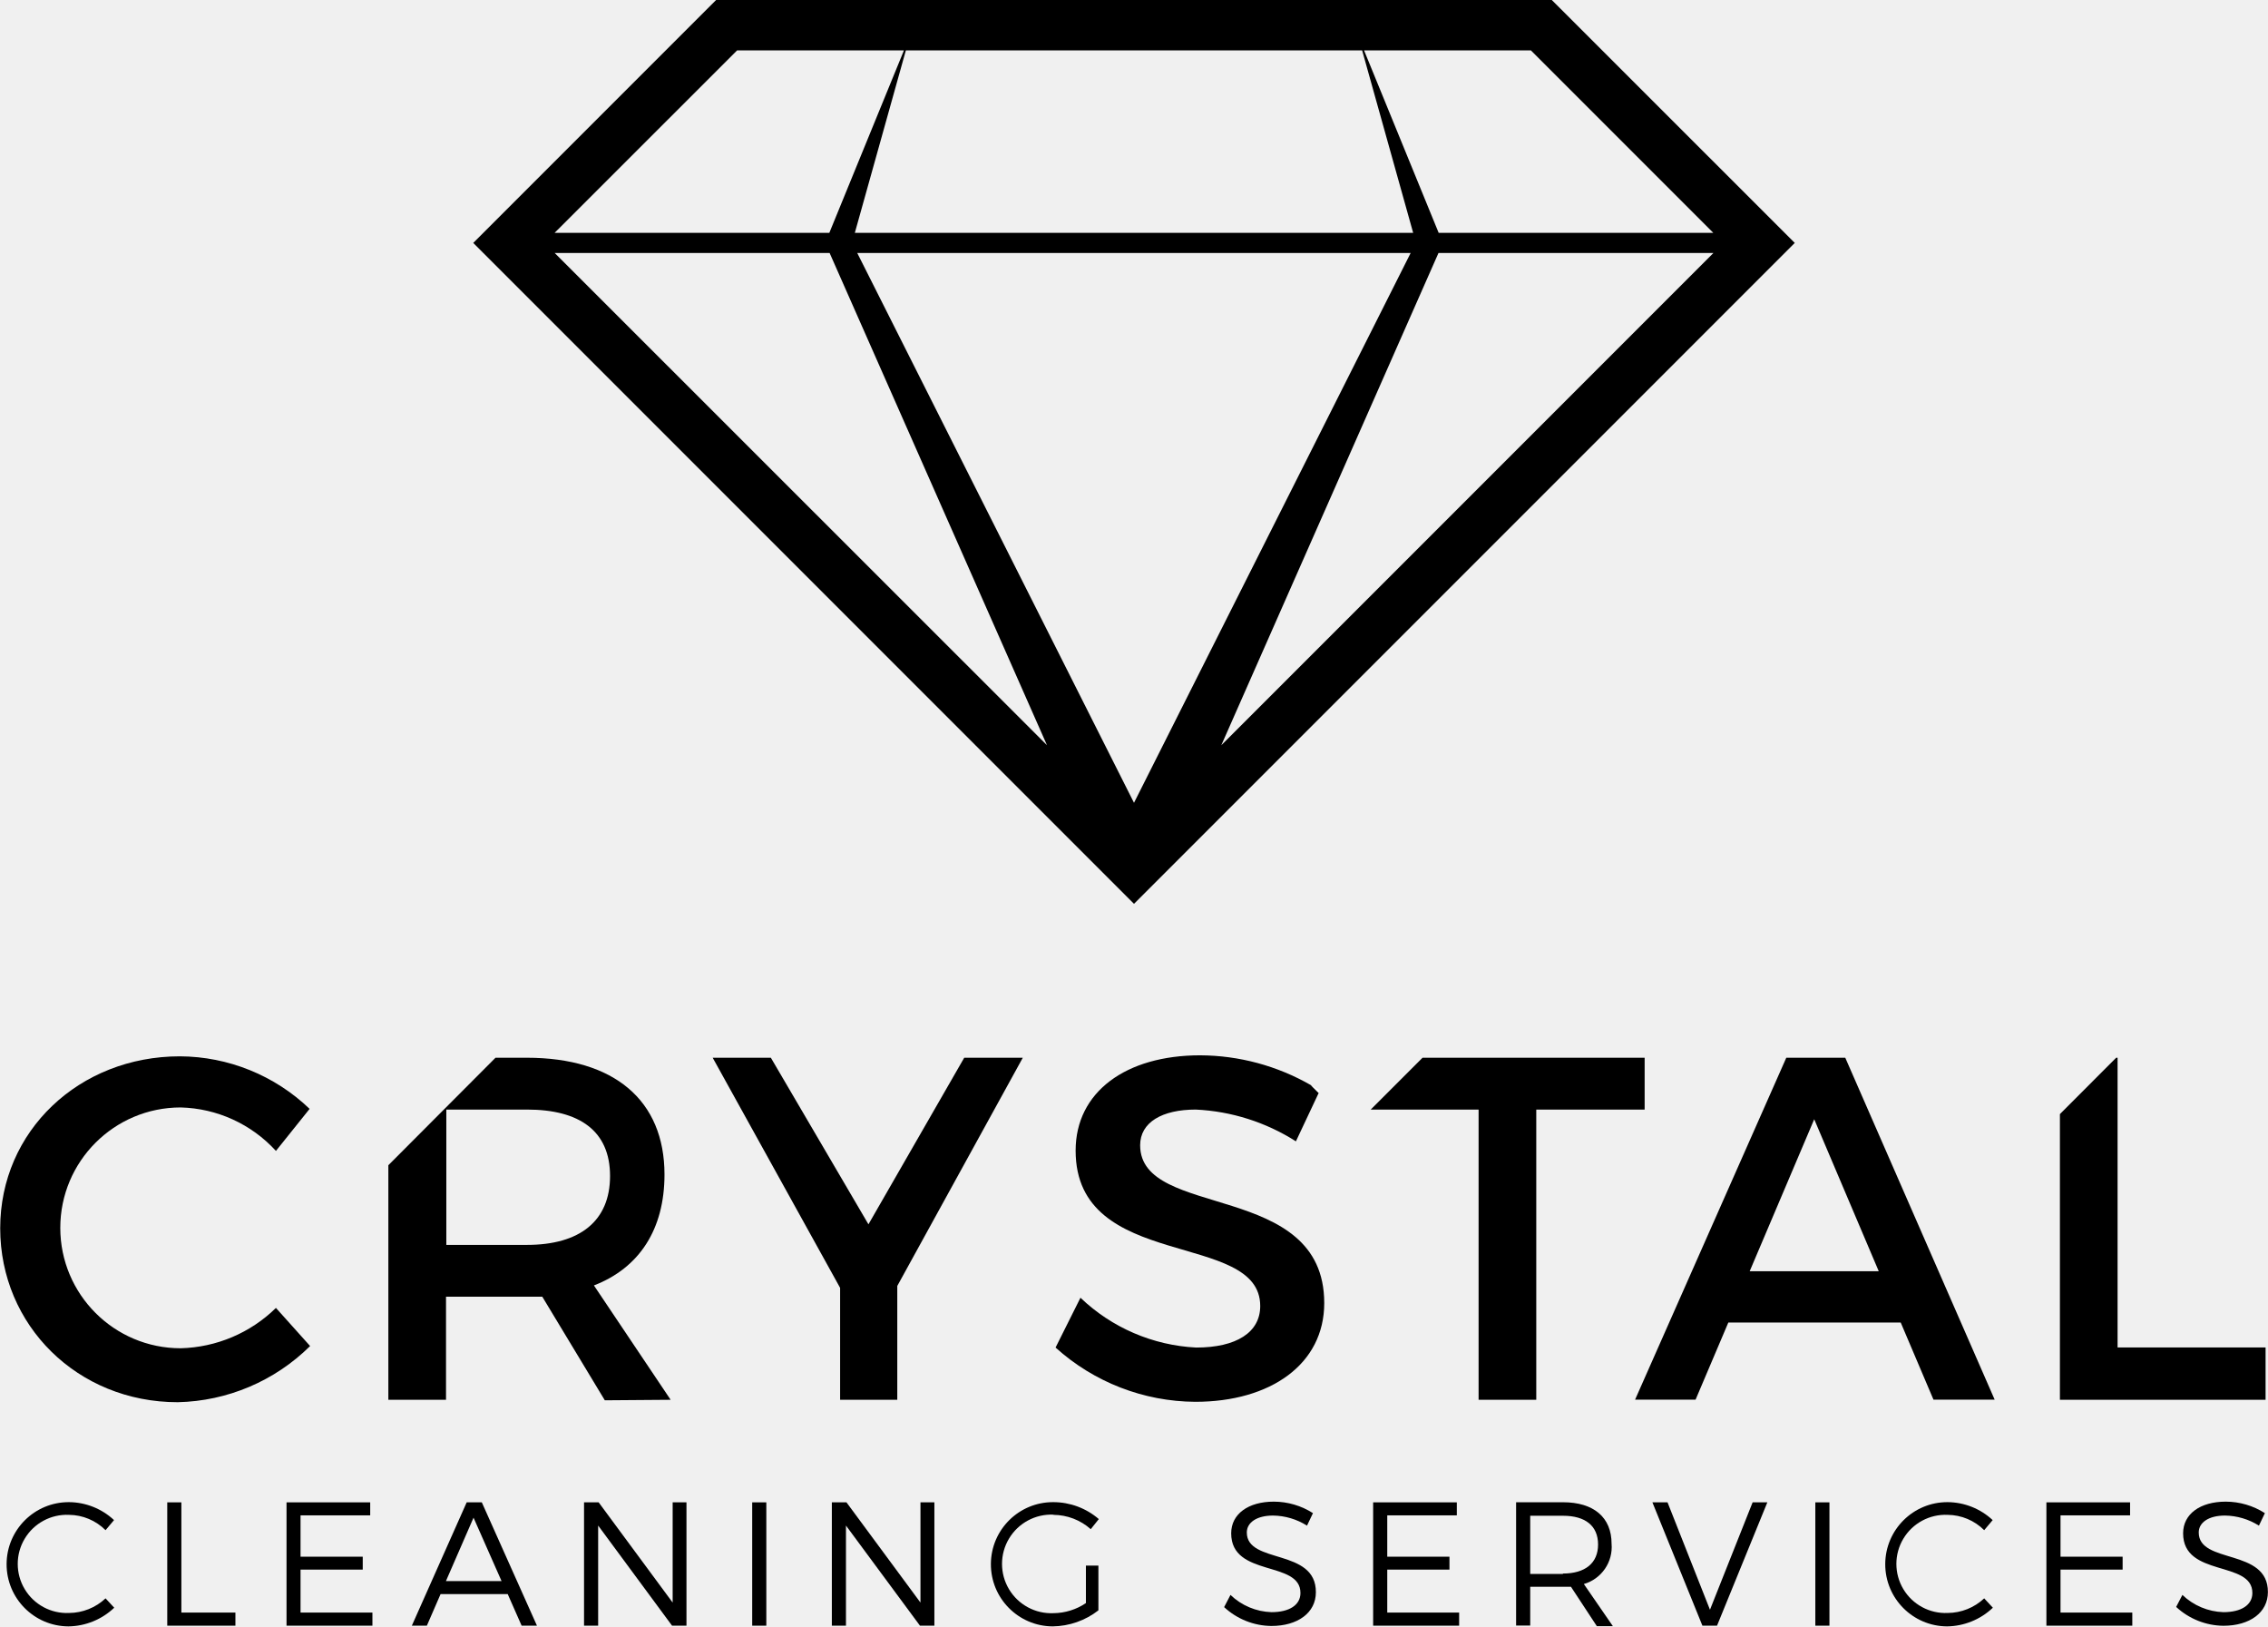
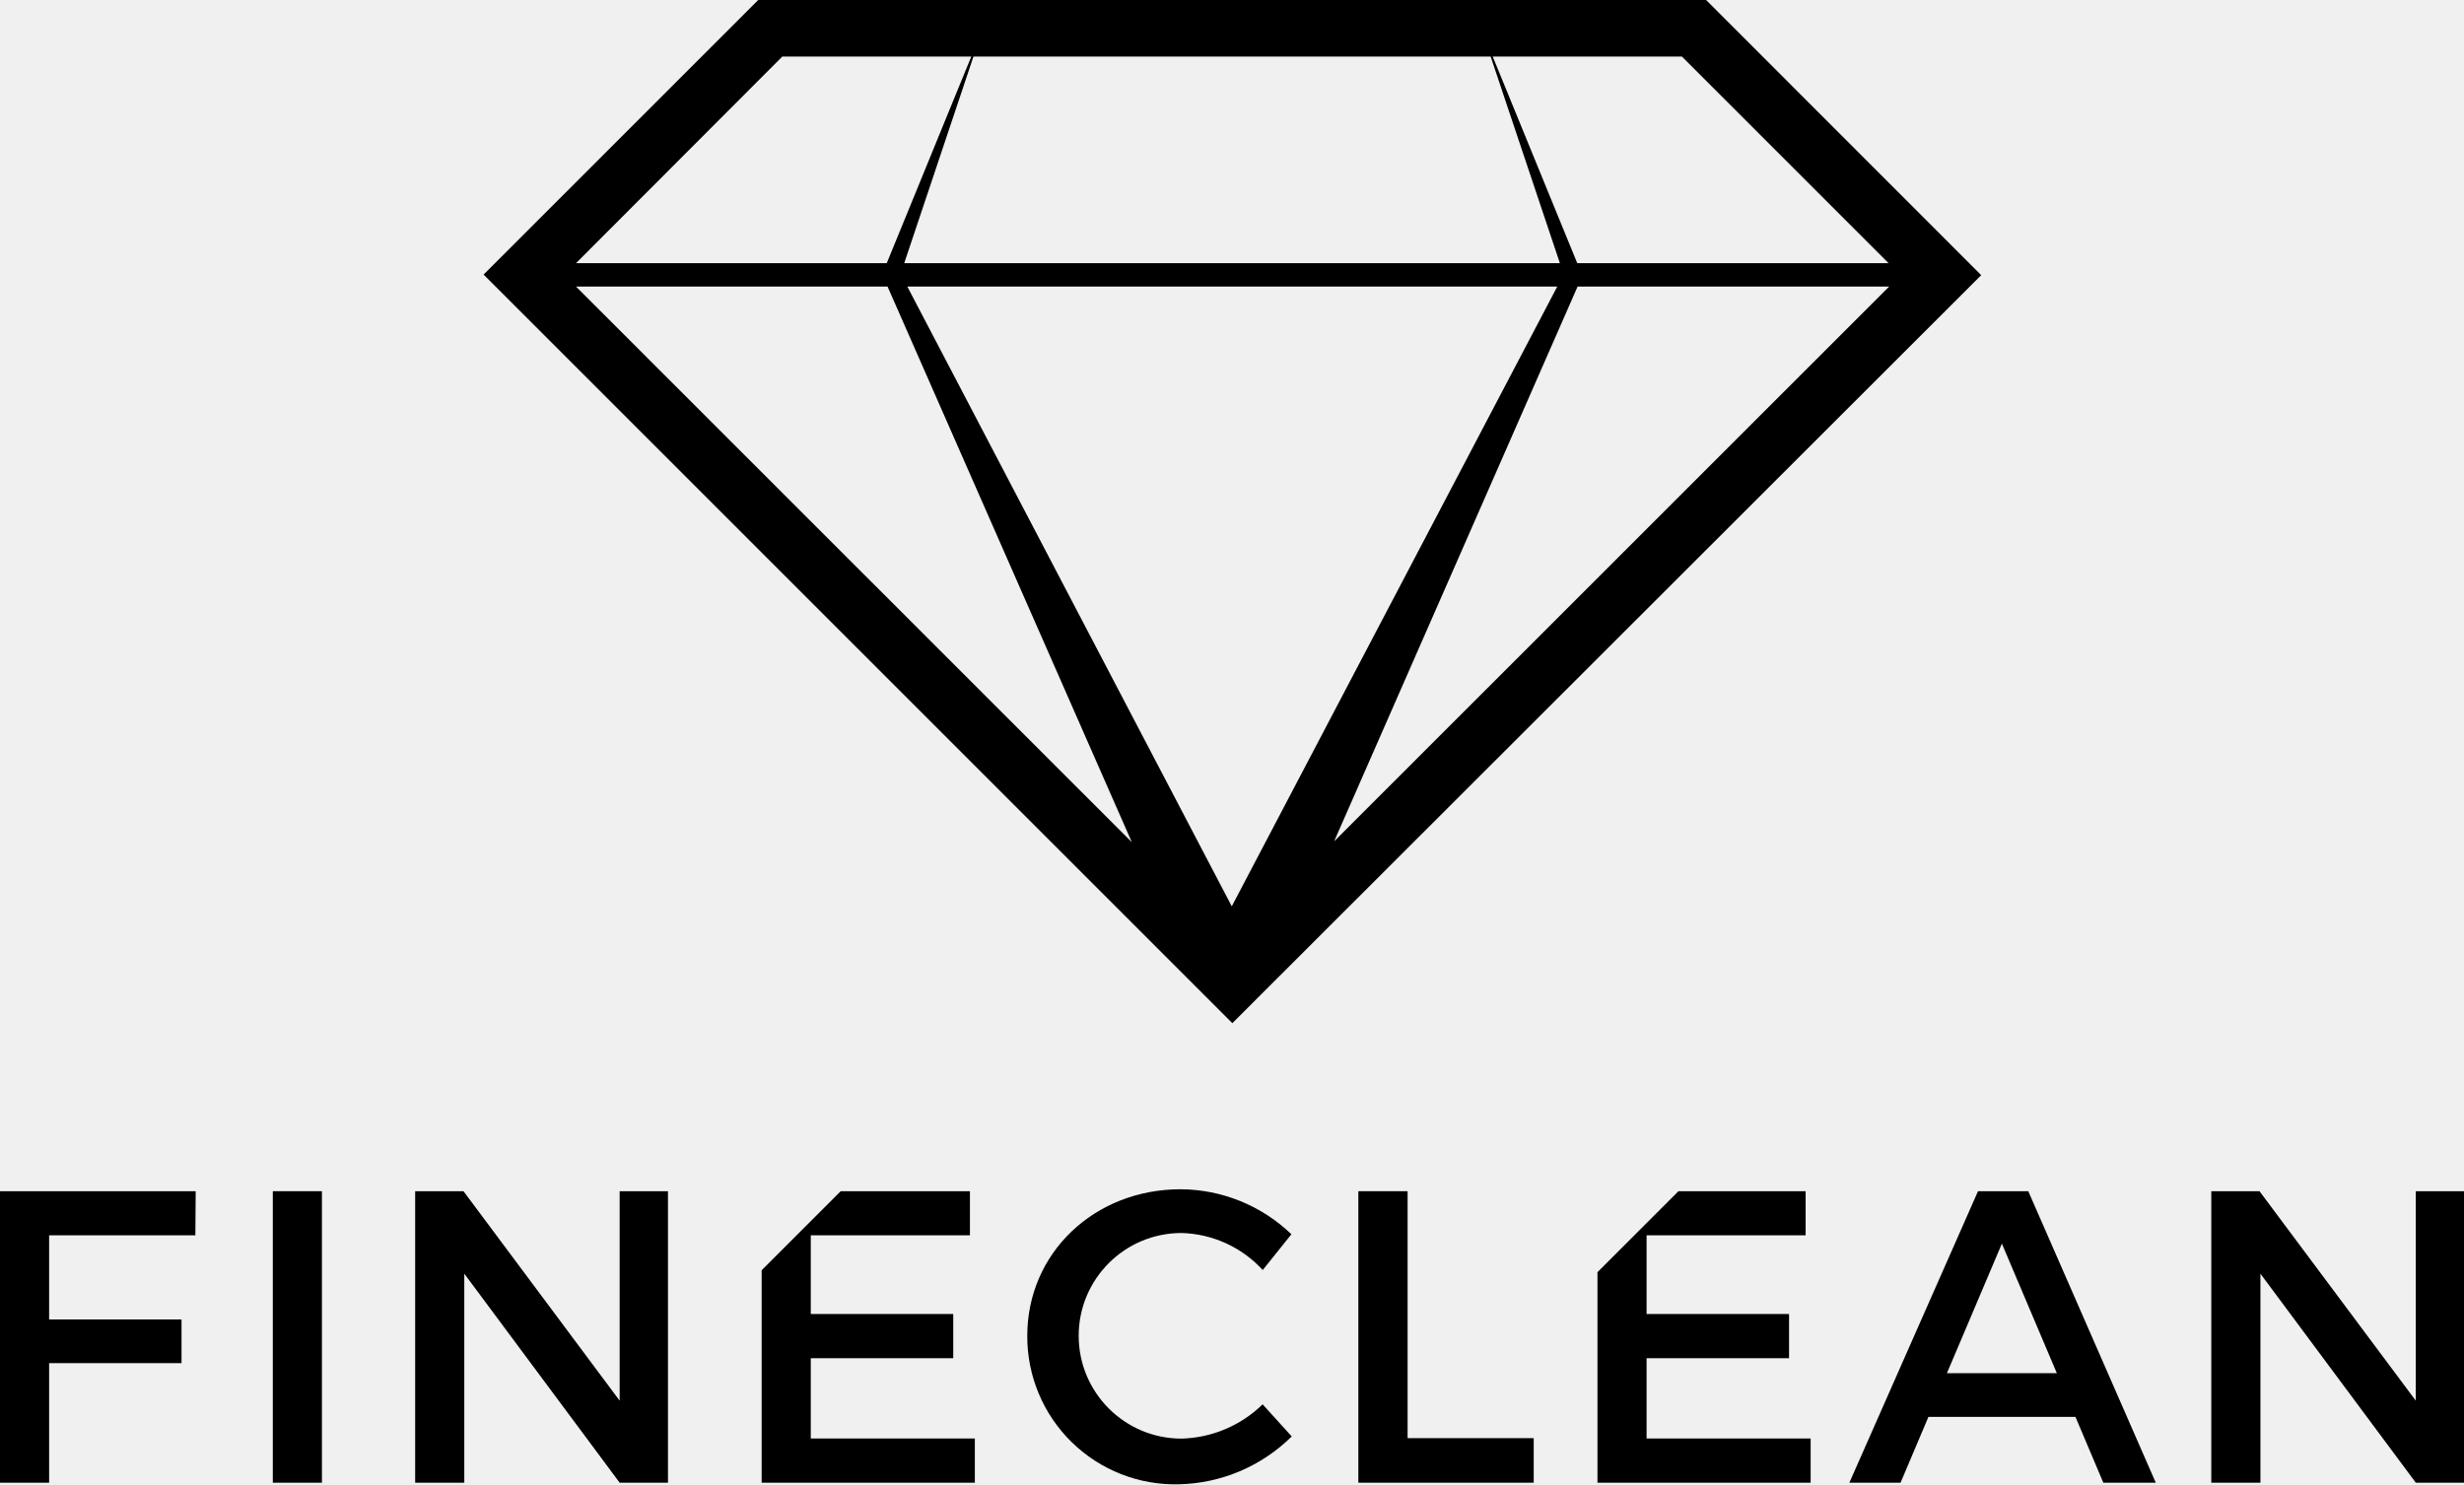
- <svg xmlns="http://www.w3.org/2000/svg" id="Layer_1" data-name="Layer 1" viewBox="0 0 224.96 161.26">
+ <svg xmlns="http://www.w3.org/2000/svg" id="Layer_1" data-name="Layer 1" viewBox="0 0 215.68 129.99">
  <defs>
-     <style>.cls-1{fill:none;}.cls-2{fill:#fff;}</style>
+     <style>.cls-1{fill:none;}</style>
  </defs>
-   <path class="cls-1" d="M175.42,589.68h-8V603.1h8c5.23,0,8.24-2.23,8.24-6.83S180.66,589.68,175.42,589.68Z" transform="translate(-123.15 -479.65)" />
-   <polygon class="cls-1" points="173.55 126.06 186.34 126.06 179.95 111 173.55 126.06" />
-   <polygon class="cls-1" points="44.23 156.78 49.75 156.78 46.97 150.5 44.23 156.78" />
-   <path class="cls-1" d="M281.64,632.77c0-1.87-1.26-2.85-3.48-2.85h-3.25v5.77h3.25C280.38,635.69,281.64,634.69,281.64,632.77Z" transform="translate(-123.15 -479.65)" />
-   <path d="M140.78,618.7a19.25,19.25,0,0,0,13.13-5.57l-3.39-3.78a14,14,0,0,1-9.45,4,11.94,11.94,0,1,1,0-23.88,13.25,13.25,0,0,1,9.45,4.31l3.34-4.17A18.72,18.72,0,0,0,141,584.4c-10,0-17.83,7.41-17.83,17.05S130.85,618.7,140.78,618.7Z" transform="translate(-123.15 -479.65)" />
-   <path d="M189.67,618.46l-7.61-11.34c4.51-1.74,7-5.57,7-11,0-7.36-5-11.58-13.66-11.58h-3.1L161.67,595.2v23.26h5.72V608.24h8c.53,0,1.07,0,1.55,0l6.2,10.27ZM175.42,603.1h-8V589.68h8c5.23,0,8.24,2.13,8.24,6.59S180.66,603.1,175.42,603.1Z" transform="translate(-123.15 -479.65)" />
-   <polygon points="83.33 138.81 89 138.81 89 127.52 101.45 104.89 95.64 104.89 86.14 121.41 76.46 104.89 70.69 104.89 83.33 127.71 83.33 138.81" />
-   <path d="M242.19,584.3c-7.36,0-12.35,3.63-12.35,9.45,0,12.06,18.31,7.85,18.31,15.41,0,2.62-2.37,4.12-6.35,4.12a17.88,17.88,0,0,1-11.48-4.94l-2.47,4.94a20.86,20.86,0,0,0,13.86,5.38c7.46,0,12.79-3.73,12.79-9.79,0-12.21-18.26-8.24-18.26-15.65,0-2.28,2.18-3.54,5.52-3.54a20.27,20.27,0,0,1,9.93,3.15l2.26-4.8-.77-.77A22.24,22.24,0,0,0,242.19,584.3Z" transform="translate(-123.15 -479.65)" />
-   <polygon points="152.38 138.81 152.38 110.03 163.13 110.03 163.13 104.89 141.1 104.89 135.96 110.03 146.66 110.03 146.66 138.81 152.38 138.81" />
-   <path d="M300.33,584.54l-15,33.91h6l3.25-7.65h17.1l3.25,7.65H321l-14.82-33.91Zm-3.63,21.17,6.4-15.07,6.4,15.07Z" transform="translate(-123.15 -479.65)" />
-   <polygon points="204.32 138.81 224.72 138.81 224.72 133.62 210.04 133.62 210.04 104.89 209.9 104.89 204.32 110.48 204.32 138.81" />
-   <path d="M130,639.6a4.87,4.87,0,1,1,0-9.73,5.19,5.19,0,0,1,3.62,1.52l.84-1a6.61,6.61,0,0,0-4.47-1.78,6.16,6.16,0,1,0-.05,12.32,6.72,6.72,0,0,0,4.54-1.85l-.86-.93A5.33,5.33,0,0,1,130,639.6Z" transform="translate(-123.15 -479.65)" />
-   <polygon points="17.99 148.98 16.59 148.98 16.59 161.21 23.35 161.21 23.35 159.91 17.99 159.91 17.99 148.98" />
-   <polygon points="29.81 155.65 35.98 155.65 35.98 154.37 29.81 154.37 29.81 150.27 36.72 150.27 36.72 148.98 28.42 148.98 28.42 161.21 36.94 161.21 36.94 159.91 29.81 159.91 29.81 155.65" />
-   <path d="M169.44,628.63,164,640.86h1.49l1.36-3.13h6.66l1.38,3.13h1.52l-5.47-12.23Zm-2.06,7.81,2.74-6.29,2.78,6.29Z" transform="translate(-123.15 -479.65)" />
-   <polygon points="66.72 158.92 59.38 148.98 57.93 148.98 57.93 161.21 59.33 161.21 59.33 151.28 66.66 161.21 68.09 161.21 68.09 148.98 66.72 148.98 66.72 158.92" />
-   <rect x="74.61" y="148.98" width="1.4" height="12.23" />
-   <polygon points="91.3 158.92 83.96 148.98 82.51 148.98 82.51 161.21 83.91 161.21 83.91 151.28 91.25 161.21 92.68 161.21 92.68 148.98 91.3 148.98 91.3 158.92" />
-   <path d="M227.64,629.87a5.62,5.62,0,0,1,3.7,1.42l.8-1a6.92,6.92,0,0,0-4.51-1.68,6.16,6.16,0,1,0-.07,12.32,7.54,7.54,0,0,0,4.54-1.59v-4.44h-1.24v3.72a5.85,5.85,0,0,1-3.21,1,4.89,4.89,0,1,1,0-9.77Z" transform="translate(-123.15 -479.65)" />
-   <path d="M246.82,631.62c0-1,1-1.68,2.6-1.68a6.45,6.45,0,0,1,3.37,1l.59-1.24a7.23,7.23,0,0,0-3.88-1.14c-2.53,0-4.23,1.22-4.23,3.14,0,4.39,6.88,2.66,6.87,5.92,0,1.19-1.1,1.9-2.87,1.9a6.15,6.15,0,0,1-4.07-1.71l-.63,1.21a7,7,0,0,0,4.68,1.87c2.62,0,4.42-1.31,4.42-3.34C253.7,633.14,246.82,634.79,246.82,631.62Z" transform="translate(-123.15 -479.65)" />
-   <polygon points="137.6 155.65 143.77 155.65 143.77 154.37 137.6 154.37 137.6 150.27 144.5 150.27 144.5 148.98 136.2 148.98 136.2 161.21 144.73 161.21 144.73 159.91 137.6 159.91 137.6 155.65" />
-   <path d="M283,632.73c0-2.6-1.76-4.11-4.82-4.11h-4.65v12.23h1.4V637h3.25c.28,0,.54,0,.79,0l2.57,3.91h1.59l-2.88-4.18A3.82,3.82,0,0,0,283,632.73Zm-4.82,3h-3.25v-5.77h3.25c2.22,0,3.48,1,3.48,2.85S280.38,635.69,278.17,635.69Z" transform="translate(-123.15 -479.65)" />
-   <polygon points="169.61 159.63 165.4 148.98 163.9 148.98 168.86 161.21 170.31 161.21 175.3 148.98 173.84 148.98 169.61 159.63" />
-   <rect x="180.06" y="148.98" width="1.4" height="12.23" />
-   <path d="M316.34,639.6a4.87,4.87,0,1,1,0-9.73,5.19,5.19,0,0,1,3.62,1.52l.84-1a6.61,6.61,0,0,0-4.47-1.78,6.16,6.16,0,1,0-.05,12.32,6.72,6.72,0,0,0,4.54-1.85l-.86-.93A5.33,5.33,0,0,1,316.34,639.6Z" transform="translate(-123.15 -479.65)" />
-   <polygon points="204.38 155.65 210.54 155.65 210.54 154.37 204.38 154.37 204.38 150.27 211.28 150.27 211.28 148.98 202.98 148.98 202.98 161.21 211.5 161.21 211.5 159.91 204.38 159.91 204.38 155.65" />
-   <path d="M341.24,631.62c0-1,1-1.68,2.6-1.68a6.45,6.45,0,0,1,3.37,1l.59-1.24a7.23,7.23,0,0,0-3.88-1.14c-2.53,0-4.23,1.22-4.23,3.14,0,4.39,6.88,2.66,6.87,5.92,0,1.19-1.1,1.9-2.87,1.9a6.15,6.15,0,0,1-4.07-1.71L339,639a7,7,0,0,0,4.68,1.87c2.62,0,4.42-1.31,4.42-3.34C348.12,633.14,341.24,634.79,341.24,631.62Z" transform="translate(-123.15 -479.65)" />
-   <path class="cls-2" d="M253.18,587.26l.77.77.11-.24C253.78,587.6,253.48,587.43,253.18,587.26Z" transform="translate(-123.15 -479.65)" />
-   <path d="M277.07,479.65H194.18l-24.09,24.09,62.46,62.46.69.69,2.39,2.39,2.39-2.39.69-.69,62.46-62.46Zm-2.07,5,18.09,18.09H265.85l-7.4-18.09Zm-16.74,0,5.06,18.09H207.94L213,484.65Zm-62,0h16.55l-7.4,18.09H178.16Zm-18.09,20.09h27.27L227,553.55Zm57.46,54.52-27.45-54.52h54.89Zm8.66-5.71,21.54-48.81h27.27Z" transform="translate(-123.15 -479.65)" />
+   <polygon class="cls-1" points="170.41 120.22 180.03 120.22 175.22 108.88 170.41 120.22" />
+   <polygon points="0 129.81 4.3 129.81 4.3 119.34 15.89 119.34 15.89 115.52 4.3 115.52 4.3 108.15 17.1 108.15 17.13 104.29 0 104.29 0 129.81" />
+   <rect x="23.88" y="104.29" width="4.3" height="25.52" />
+   <polygon points="54.24 122.63 40.57 104.29 36.34 104.29 36.34 129.81 40.64 129.81 40.64 111.51 54.24 129.81 58.47 129.81 58.47 104.29 54.24 104.29 54.24 122.63" />
+   <polygon points="70.97 118.91 83.44 118.91 83.44 115.04 70.97 115.04 70.97 108.15 84.9 108.15 84.9 104.29 73.59 104.29 66.67 111.21 66.67 129.81 85.33 129.81 85.33 125.94 70.97 125.94 70.97 118.91" />
+   <path d="M678,564a9,9,0,1,1,0-18,10,10,0,0,1,7.11,3.24l2.51-3.13a14.08,14.08,0,0,0-9.7-3.94c-7.55,0-13.42,5.58-13.42,12.83a12.94,12.94,0,0,0,13.27,13,14.49,14.49,0,0,0,9.88-4.19L685.1,561A10.55,10.55,0,0,1,678,564Z" transform="translate(-574.58 -438.05)" />
+   <polygon points="123.21 104.29 118.9 104.29 118.9 129.81 134.25 129.81 134.25 125.91 123.21 125.91 123.21 104.29" />
+   <polygon points="144.13 118.91 156.6 118.91 156.6 115.04 144.13 115.04 144.13 108.15 158.05 108.15 158.05 104.29 146.92 104.29 139.83 111.38 139.83 129.81 158.49 129.81 158.49 125.94 144.13 125.94 144.13 118.91" />
+   <path d="M747.72,542.34l-11.26,25.52h4.48l2.44-5.76h12.87l2.44,5.76h4.59l-11.16-25.52ZM745,558.27l4.81-11.34,4.81,11.34Z" transform="translate(-574.58 -438.05)" />
+   <polygon points="211.46 104.29 211.46 122.63 197.78 104.29 193.56 104.29 193.56 129.81 197.86 129.81 197.86 111.51 211.46 129.81 215.68 129.81 215.68 104.29 211.46 104.29" />
+   <path d="M748,462.14,723.87,438H641l-24.09,24.09,65.54,65.54Zm-56.64,49.57,21.31-48.57h27.27ZM721.8,443l18.09,18.09H712.64L705.24,443Zm-16.74,0,6.06,18.09H653.73L659.79,443Zm-62,0H659.6l-7.4,18.09H625ZM625,463.14h27.27l21.38,48.64Zm29,0h56.89L682.4,517.4Z" transform="translate(-574.58 -438.05)" />
</svg>
